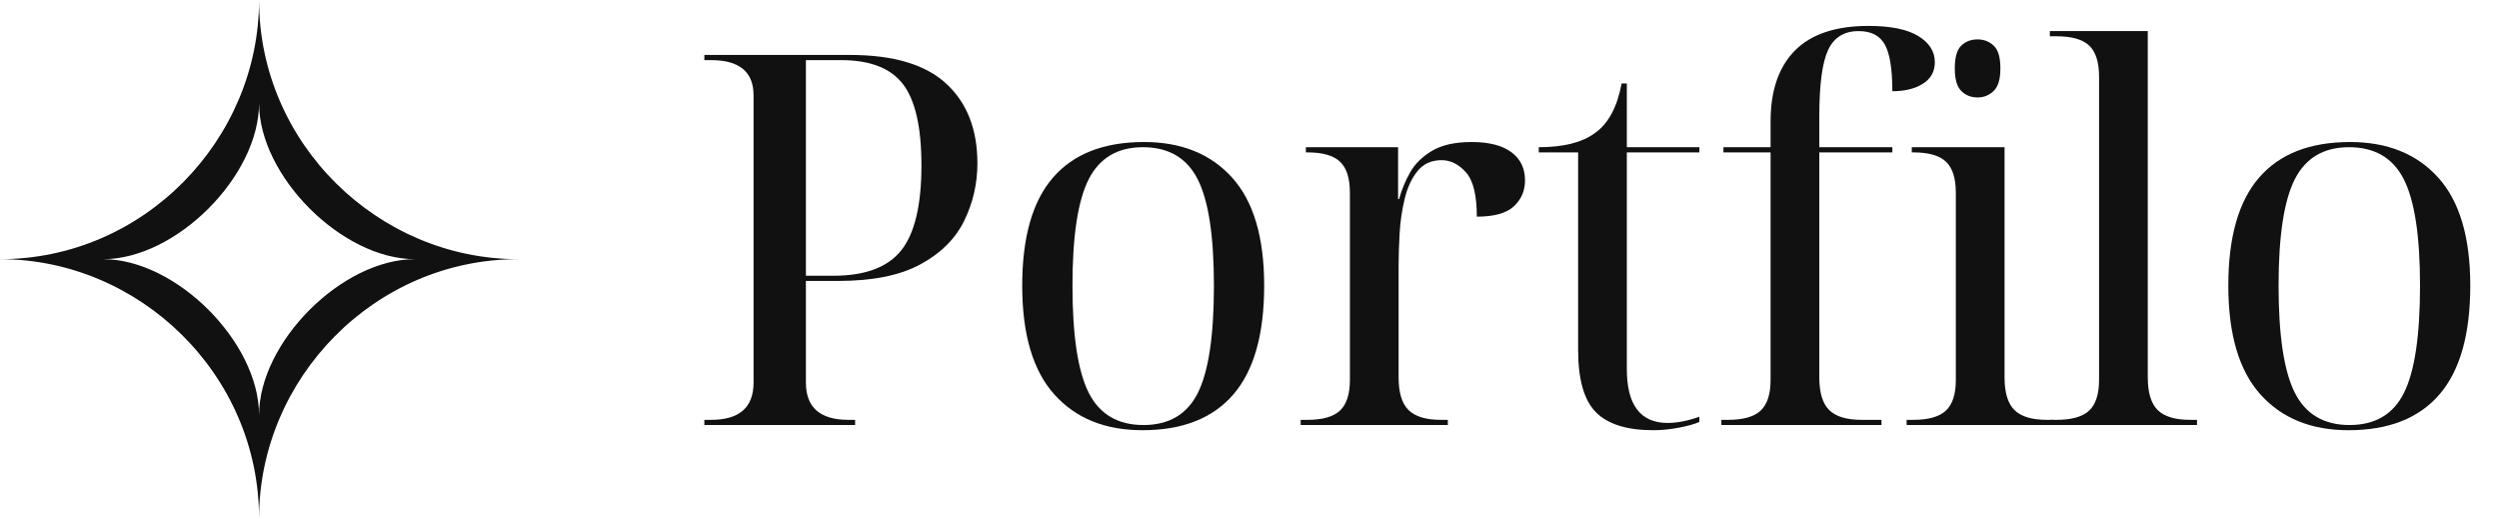
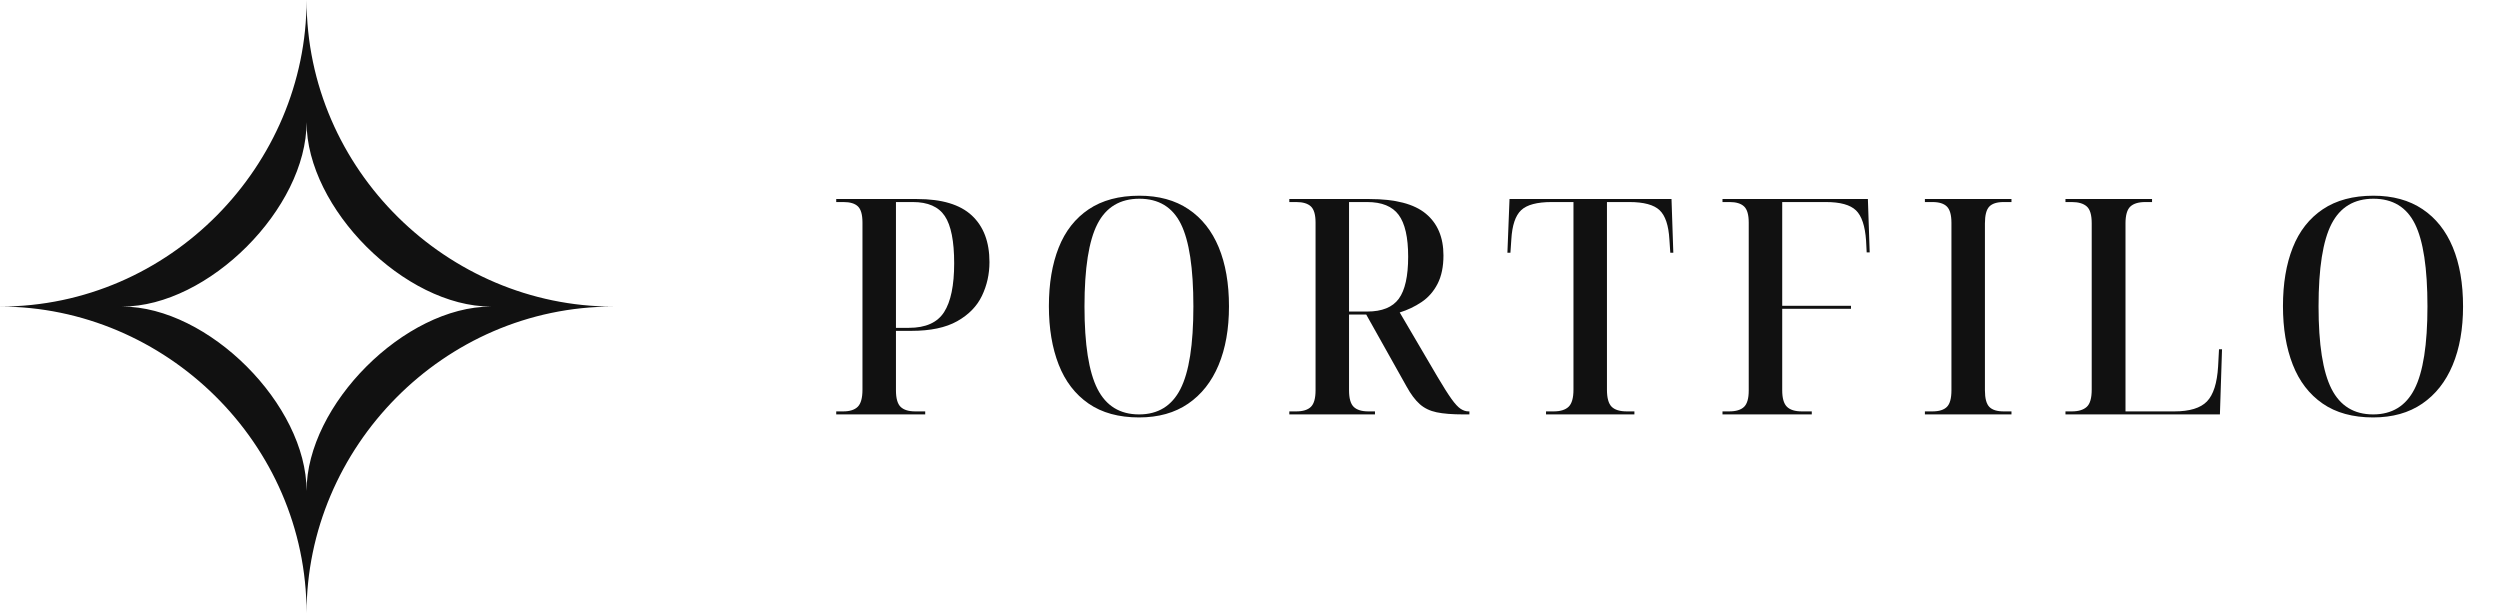
- <svg xmlns="http://www.w3.org/2000/svg" viewBox="0 0 540.2 112" role="img" aria-labelledby="title">
+ <svg xmlns="http://www.w3.org/2000/svg" viewBox="0 0 456.665 112" role="img" aria-labelledby="title">
  <g fill="#111111">
-     <g transform="scale(.4375)">
+     <g transform="scale(0.4375)">
      <path fill-rule="evenodd" d="M128 0C128 71 187 128 256 128C185 128 128 187 128 256C128 185 69 128 0 128C71 128 128 69 128 0ZM128 51C128 87 169 128 205 128C169 128 128 169 128 205C128 169 87 128 51 128C87 128 128 87 128 51Z" />
    </g>
-     <g transform="translate(148 0) scale(.7)">
-       <path d="M38 0V10H51Q133 10 133 82V636Q133 704 51 704H38V714H319Q445 714 505.0 658.5Q565 603 565 505Q565 446 539.5 394.0Q514 342 455.0 310.0Q396 278 297 278H234V82Q234 10 316 10H329V0ZM287 288Q379 288 418.0 337.0Q457 386 457 501Q457 611 421.5 657.5Q386 704 302 704H234V288Z" transform="translate(0.000 131.2) scale(.16 -.16)" />
-       <path d="M287 -10Q179 -10 117.0 59.0Q55 128 55 269Q55 409 114.5 477.5Q174 546 290 546Q398 546 460.0 477.5Q522 409 522 269Q522 128 462.5 59.0Q403 -10 287 -10ZM289 0Q363 0 394.0 62.0Q425 124 425 269Q425 413 393.5 474.5Q362 536 288 536Q215 536 183.5 474.5Q152 413 152 269Q152 124 183.5 62.0Q215 0 289 0Z" transform="translate(95.441 131.2) scale(.16 -.16)" />
-       <path d="M23 0V10H36Q80 10 99.0 28.0Q118 46 118 87V448Q118 490 99.0 508.0Q80 526 36 526H33V536H211V436H213Q220 462 234.0 487.0Q248 512 276.5 529.0Q305 546 353 546Q403 546 429.5 526.5Q456 507 456 472Q456 442 434.5 422.0Q413 402 363 402Q363 464 342.0 487.5Q321 511 295 511Q266 511 249.0 490.5Q232 470 224.0 437.5Q216 405 214.0 370.5Q212 336 212 307V92Q212 48 231.0 29.0Q250 10 294 10H307V0Z" transform="translate(186.553 131.2) scale(.16 -.16)" />
-       <path d="M240 -10Q164 -10 129.5 24.5Q95 59 95 145V526H19V536Q90 536 127 563Q166 590 179 659H189V536H329V526H189V108Q189 4 268 4Q295 4 329 16V6Q316 0 290.0 -5.0Q264 -10 240 -10Z" transform="translate(260.712 131.2) scale(.16 -.16)" />
-       <path d="M27 0V10H40Q84 10 103.0 28.0Q122 46 122 87V526H31V536H122V586Q122 675 169.0 722.5Q216 770 311 770Q375 770 407.0 750.5Q439 731 439 700Q439 673 416.0 658.5Q393 644 357 644Q357 708 342.5 734.0Q328 760 292 760Q250 760 233.0 723.5Q216 687 216 595V536H357V526H216V92Q216 48 235.0 29.0Q254 10 298 10H336V0Z" transform="translate(315.825 131.2) scale(.16 -.16)" />
-       <path d="M160 632Q141 632 128.5 644.5Q116 657 116 688Q116 720 128.5 732.0Q141 744 160 744Q178 744 191.0 732.0Q204 720 204 688Q204 657 191.0 644.5Q178 632 160 632ZM23 0V10H36Q80 10 99.0 28.0Q118 46 118 87V448Q118 490 99.0 508.0Q80 526 36 526H33V536H212V92Q212 48 231.0 29.0Q250 10 294 10H307V0Z" transform="translate(373.672 131.2) scale(.16 -.16)" />
-       <path d="M13 0V10H26Q70 10 89.0 28.0Q108 46 108 87V672Q108 714 89.0 732.0Q70 750 26 750H13V760H202V92Q202 48 221.0 29.0Q240 10 284 10H297V0Z" transform="translate(419.503 131.2) scale(.16 -.16)" />
-       <path d="M287 -10Q179 -10 117.0 59.0Q55 128 55 269Q55 409 114.5 477.5Q174 546 290 546Q398 546 460.0 477.5Q522 409 522 269Q522 128 462.5 59.0Q403 -10 287 -10ZM289 0Q363 0 394.0 62.0Q425 124 425 269Q425 413 393.5 474.5Q362 536 288 536Q215 536 183.5 474.5Q152 413 152 269Q152 124 183.5 62.0Q215 0 289 0Z" transform="translate(467.897 131.2) scale(.16 -.16)" />
+     <g transform="translate(146 29) scale(0.3375)">
+       <g fill="#111111" transform="translate(14.77551 138.3673) scale(0.1632653 -0.1632653)">
+         <path d="M32 0V10H55Q88 10 103.5 25.5Q119 41 119 82V636Q119 675 104.0 689.5Q89 704 56 704H32V714H300Q423 714 481.5 659.5Q540 605 540 505Q540 445 515.0 393.0Q490 341 433.0 309.0Q376 277 281 277H230V80Q230 40 245.5 25.0Q261 10 294 10H327V0ZM273 287Q356 287 389.5 339.0Q423 391 423 501Q423 611 392.0 657.5Q361 704 286 704H230V287Z" transform="translate(0.000 0)" />
+         <path d="M351 -10Q250 -10 183.5 36.0Q117 82 84.5 165.0Q52 248 52 359Q52 471 84.5 553.0Q117 635 184.0 680.0Q251 725 352 725Q448 725 514.5 680.5Q581 636 615.0 554.0Q649 472 649 358Q649 246 614.5 163.5Q580 81 513.5 35.5Q447 -10 351 -10ZM351 0Q445 0 488.0 84.0Q531 168 531 358Q531 548 489.5 631.5Q448 715 352 715Q256 715 213.0 631.5Q170 548 170 358Q170 169 213.0 84.5Q256 0 351 0Z" transform="translate(685.000 0)" />
+         <path d="M32 0V10H55Q88 10 103.5 25.0Q119 40 119 80V636Q119 675 103.5 689.5Q88 704 55 704H32V714H298Q426 714 484.5 665.5Q543 617 543 527Q543 471 523.5 433.0Q504 395 470.5 372.5Q437 350 398 338L523 125Q552 76 569.5 51.5Q587 27 600.0 18.5Q613 10 626 10H629V0H609Q554 0 520.5 7.0Q487 14 464.5 34.0Q442 54 421 92L287 331H230V80Q230 40 245.5 25.0Q261 10 294 10H316V0ZM290 341Q364 341 395.0 383.5Q426 426 426 523Q426 619 394.5 661.5Q363 704 290 704H230V341Z" transform="translate(1502.000 0)" />
+         <path d="M143 0V10H168Q202 10 218.0 25.5Q234 41 234 82V704H162Q89 704 60.5 677.0Q32 650 28 580L25 536H15L22 714H559L565 536H555L552 580Q548 650 519.5 677.0Q491 704 419 704H345V82Q345 41 360.5 25.5Q376 10 411 10H436V0Z" transform="translate(2242.000 0)" />
+         <path d="M32 0V10H54Q88 10 103.5 25.0Q119 40 119 79V636Q119 675 103.5 689.5Q88 704 56 704H32V714H514L520 537H510L508 576Q503 649 474.5 676.5Q446 704 375 704H230V360H458V350H230V80Q230 41 245.5 25.5Q261 10 295 10H328V0Z" transform="translate(2938.000 0)" />
+         <path d="M32 0V10H57Q90 10 105.0 25.0Q120 40 120 80V635Q120 674 105.0 689.0Q90 704 57 704H32V714H319V704H293Q260 704 245.5 689.0Q231 674 231 633V80Q231 40 245.5 25.0Q260 10 293 10H319V0Z" transform="translate(3609.000 0)" />
+         <path d="M32 0V10H53Q86 10 102.5 25.0Q119 40 119 82V634Q119 675 102.5 689.5Q86 704 53 704H32V714H319V704H297Q263 704 247.0 689.0Q231 674 231 633V10H393Q469 10 501.0 43.0Q533 76 538 159L541 216H551L544 0Z" transform="translate(4075.000 0)" />
+         <path d="M351 -10Q250 -10 183.5 36.0Q117 82 84.5 165.0Q52 248 52 359Q52 471 84.5 553.0Q117 635 184.0 680.0Q251 725 352 725Q448 725 514.5 680.5Q581 636 615.0 554.0Q649 472 649 358Q649 246 614.5 163.5Q580 81 513.5 35.5Q447 -10 351 -10ZM351 0Q445 0 488.0 84.0Q531 168 531 358Q531 548 489.5 631.5Q448 715 352 715Q256 715 213.0 631.5Q170 548 170 358Q170 169 213.0 84.5Q256 0 351 0Z" transform="translate(4776.000 0)" />
+       </g>
    </g>
  </g>
</svg>
